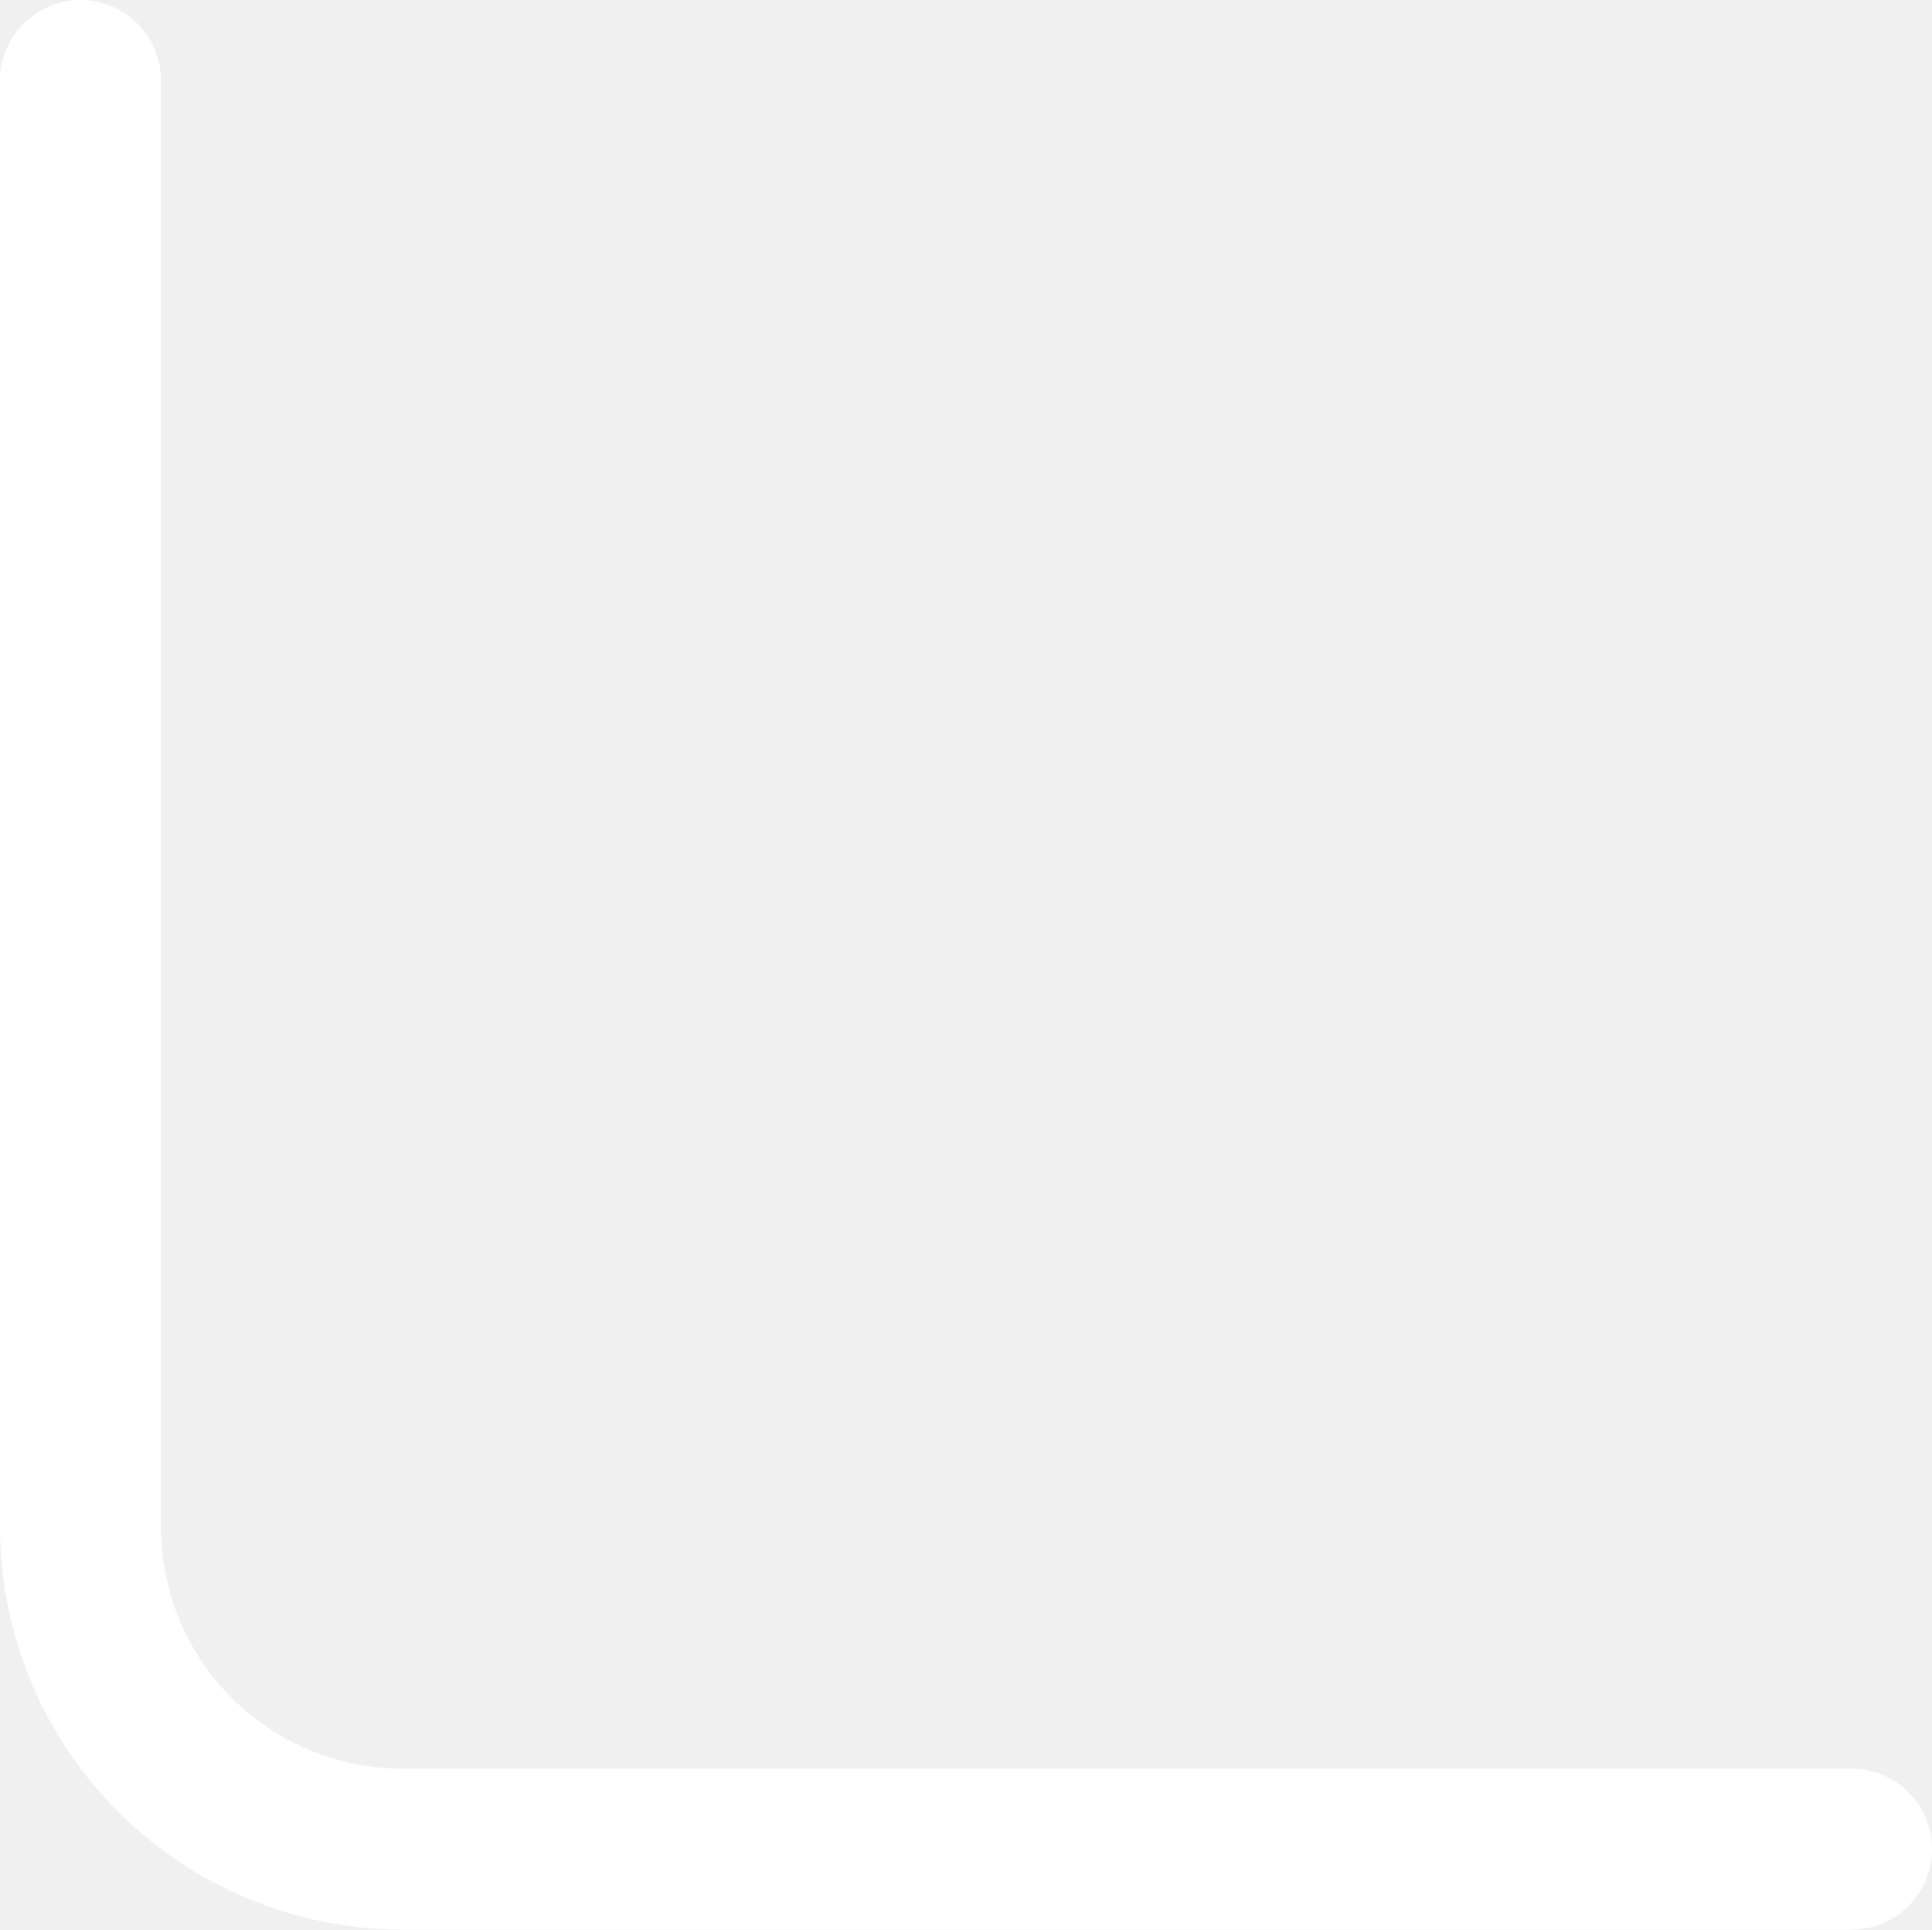
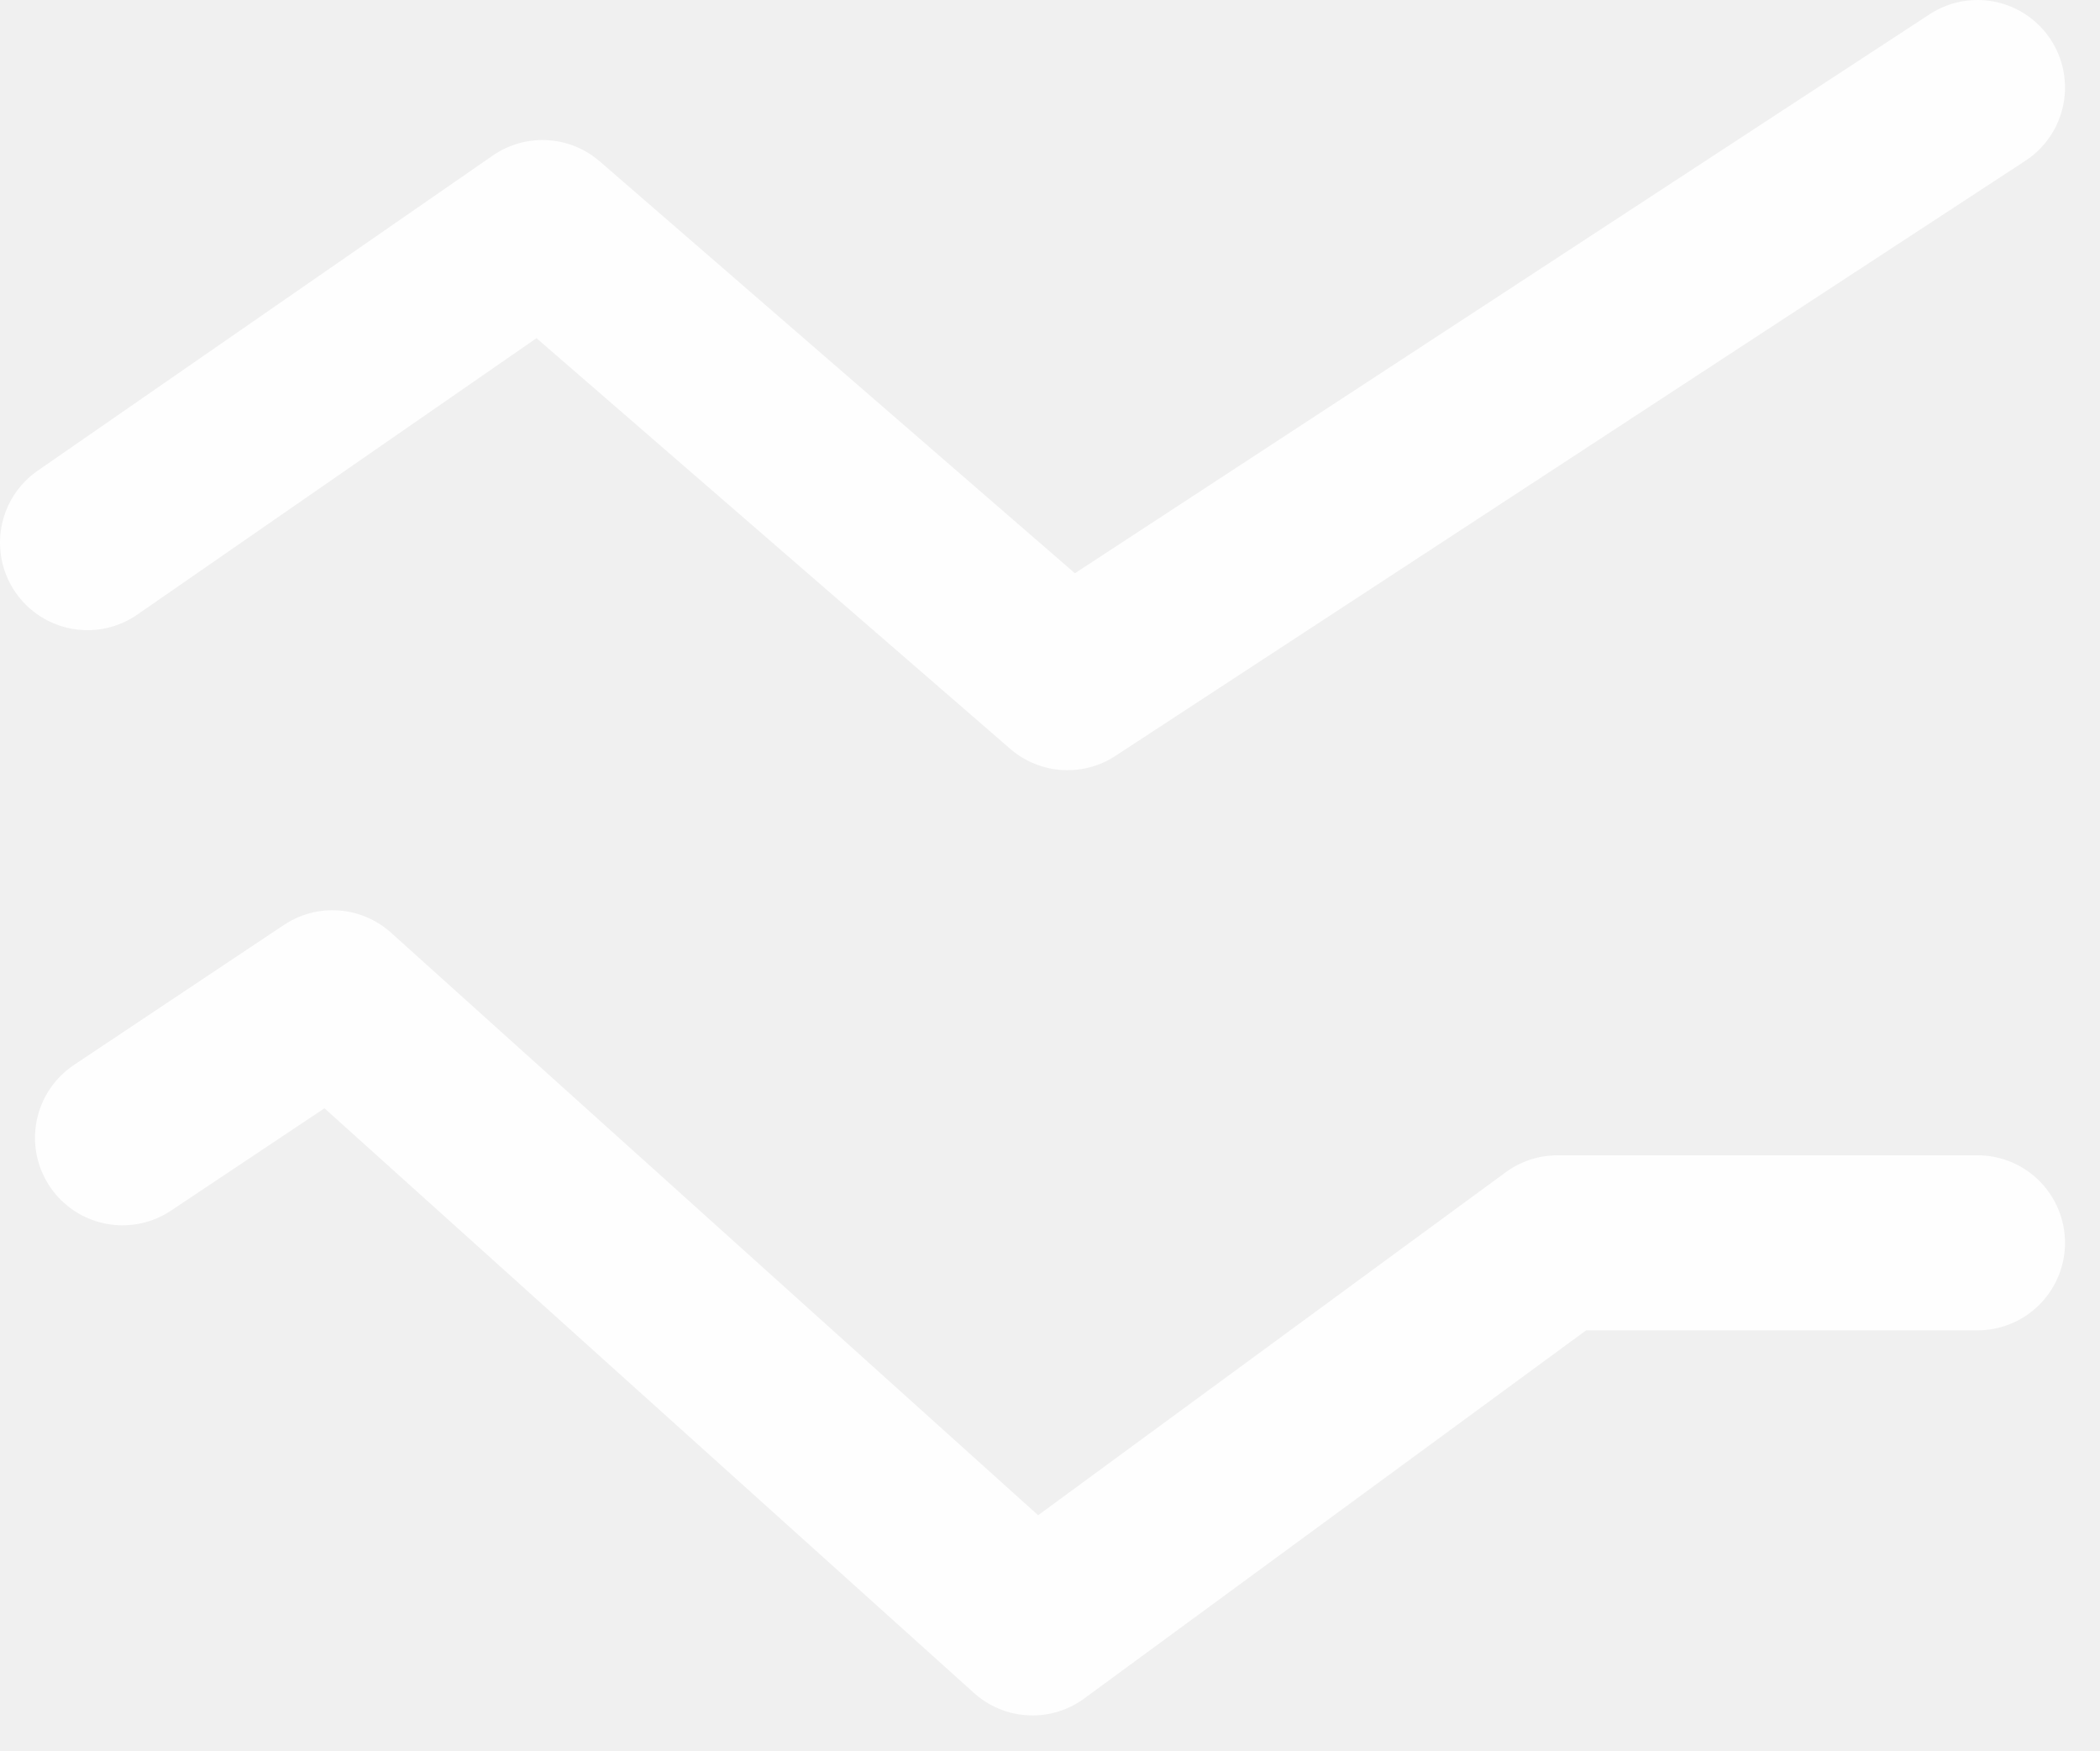
- <svg xmlns="http://www.w3.org/2000/svg" preserveAspectRatio="none" overflow="visible" style="display: block;" width="24" height="23.976" viewBox="0 0 24 23.976" fill="none">
-   <path id="Vector" d="M23 21.976H5C4.204 21.976 3.441 21.66 2.879 21.097C2.316 20.535 2 19.772 2 18.976V1C2 0.735 1.895 0.48 1.707 0.293C1.52 0.105 1.265 0 1 0C0.735 0 0.48 0.105 0.293 0.293C0.105 0.48 0 0.735 0 1L0 18.976C0.002 20.302 0.529 21.572 1.466 22.51C2.404 23.447 3.674 23.974 5 23.976H23C23.265 23.976 23.52 23.871 23.707 23.683C23.895 23.496 24 23.241 24 22.976C24 22.711 23.895 22.456 23.707 22.269C23.52 22.081 23.265 21.976 23 21.976Z" fill="white" />
+ <svg xmlns="http://www.w3.org/2000/svg" width="30" height="25" viewBox="0 0 30 25" fill="none">
+   <path d="M1.25 7.75L7.75 3.25L15.25 9.75L28.25 1.25" stroke="#FEFEFE" stroke-width="2.5" stroke-linecap="round" stroke-linejoin="round" />
+   <path d="M1.75 16.25L4.75 14.25L14.75 23.25L22.25 17.75H28.25" stroke="#FEFEFE" stroke-width="2.5" stroke-linecap="round" stroke-linejoin="round" />
</svg>
